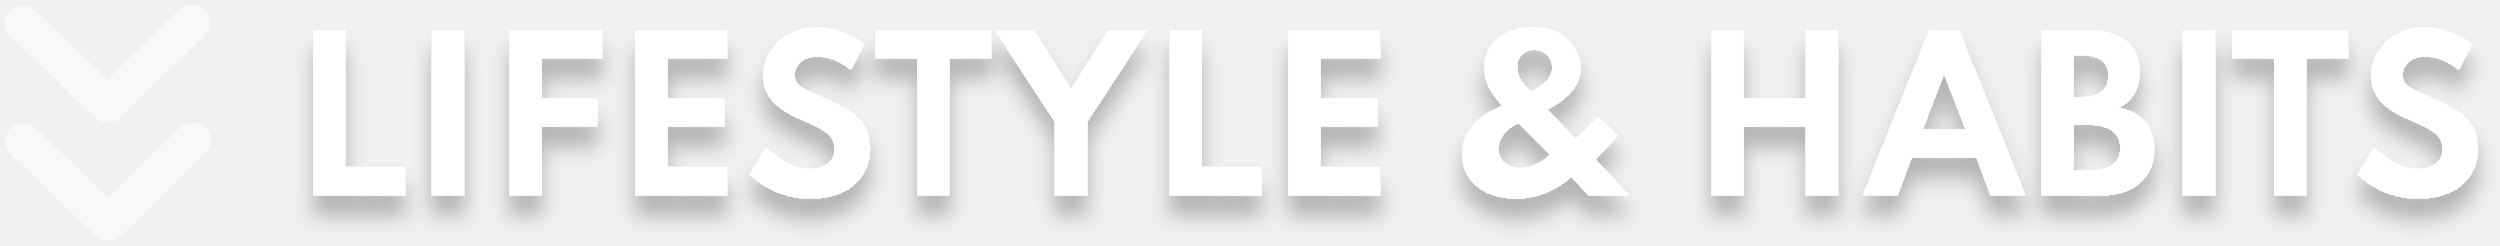
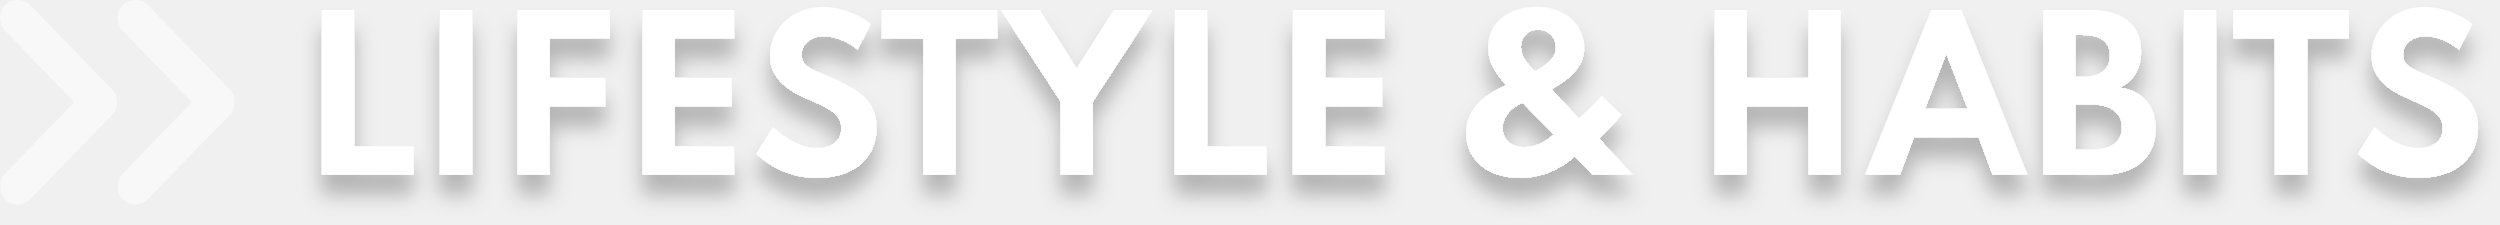
- <svg xmlns="http://www.w3.org/2000/svg" width="499" height="49" viewBox="0 0 499 49" fill="none">
+ <svg xmlns="http://www.w3.org/2000/svg" width="501" height="45" viewBox="0 0 501 45" fill="none">
  <g filter="url(#filter0_d_37_36)">
-     <path d="M62.5 39V6H68.98V33.32H80.9V39H62.5ZM86.172 39V6H92.652V39H86.172ZM101.679 39V6H120.219V11.68H106.599L108.159 10.26V21.42L106.599 19.62H119.319V25.3H106.599L108.159 23.5V39H101.679ZM126.758 39V6H145.118V11.68H133.238V19.62H144.638V25.3H133.238V33.32H145.118V39H126.758ZM161.647 39.64C160.113 39.64 158.7 39.467 157.407 39.12C156.113 38.787 154.953 38.367 153.927 37.86C152.913 37.34 152.04 36.807 151.307 36.26C150.573 35.714 149.993 35.233 149.567 34.82L152.887 29.46C153.327 29.847 153.853 30.28 154.467 30.76C155.08 31.24 155.767 31.7 156.527 32.14C157.287 32.567 158.107 32.927 158.987 33.22C159.88 33.5 160.827 33.64 161.827 33.64C162.76 33.64 163.58 33.493 164.287 33.2C165.007 32.907 165.573 32.474 165.987 31.9C166.4 31.314 166.607 30.587 166.607 29.72C166.607 28.933 166.44 28.267 166.107 27.72C165.773 27.16 165.28 26.66 164.627 26.22C163.987 25.767 163.193 25.327 162.247 24.9C161.313 24.46 160.247 23.98 159.047 23.46C158.153 23.06 157.3 22.607 156.487 22.1C155.687 21.58 154.973 20.98 154.347 20.3C153.72 19.62 153.22 18.854 152.847 18C152.487 17.134 152.307 16.167 152.307 15.1C152.307 13.834 152.56 12.62 153.067 11.46C153.573 10.3 154.293 9.267 155.227 8.36C156.173 7.453 157.293 6.733 158.587 6.2C159.893 5.667 161.347 5.4 162.947 5.4C164.147 5.4 165.347 5.56 166.547 5.88C167.747 6.2 168.867 6.62 169.907 7.14C170.947 7.66 171.827 8.227 172.547 8.84L169.847 13.92C169.273 13.427 168.62 12.987 167.887 12.6C167.167 12.2 166.393 11.88 165.567 11.64C164.753 11.4 163.927 11.28 163.087 11.28C162.14 11.28 161.333 11.447 160.667 11.78C160.013 12.114 159.507 12.56 159.147 13.12C158.8 13.667 158.627 14.28 158.627 14.96C158.627 15.52 158.74 16 158.967 16.4C159.207 16.787 159.54 17.127 159.967 17.42C160.393 17.7 160.907 17.974 161.507 18.24C162.107 18.494 162.767 18.767 163.487 19.06C165.033 19.713 166.433 20.36 167.687 21C168.94 21.64 170.013 22.354 170.907 23.14C171.8 23.913 172.48 24.82 172.947 25.86C173.427 26.9 173.667 28.14 173.667 29.58C173.667 31.687 173.16 33.493 172.147 35C171.147 36.507 169.747 37.66 167.947 38.46C166.147 39.247 164.047 39.64 161.647 39.64ZM183.038 39V11.72H174.678V6H197.878V11.72H189.498V39H183.038ZM210.545 39V24.3L198.565 6H206.365L213.785 17.7L221.205 6H229.005L217.025 24.3V39H210.545ZM233.437 39V6H239.917V33.32H251.837V39H233.437ZM257.109 39V6H275.469V11.68H263.589V19.62H274.989V25.3H263.589V33.32H275.469V39H257.109ZM302.599 39.64C300.466 39.64 298.586 39.267 296.959 38.52C295.346 37.773 294.086 36.727 293.179 35.38C292.273 34.033 291.819 32.46 291.819 30.66C291.819 28.553 292.479 26.72 293.799 25.16C295.133 23.587 297.139 22.24 299.819 21.12C298.939 20.067 298.233 19.127 297.699 18.3C297.179 17.46 296.806 16.66 296.579 15.9C296.353 15.14 296.239 14.36 296.239 13.56C296.239 11.827 296.673 10.354 297.539 9.14C298.406 7.913 299.573 6.98 301.039 6.34C302.506 5.687 304.133 5.36 305.919 5.36C307.519 5.36 308.913 5.6 310.099 6.08C311.299 6.547 312.299 7.18 313.099 7.98C313.899 8.767 314.499 9.647 314.899 10.62C315.299 11.58 315.499 12.547 315.499 13.52C315.499 15.2 314.933 16.727 313.799 18.1C312.666 19.474 311.026 20.727 308.879 21.86L314.399 27.68C314.746 27.413 315.126 27.087 315.539 26.7C315.966 26.3 316.393 25.887 316.819 25.46C317.246 25.034 317.646 24.62 318.019 24.22C318.406 23.82 318.726 23.48 318.979 23.2L322.979 27.04C322.219 27.907 321.433 28.773 320.619 29.64C319.806 30.507 319.086 31.227 318.459 31.8L325.279 39H317.139L313.619 35.3C312.059 36.673 310.353 37.74 308.499 38.5C306.659 39.26 304.693 39.64 302.599 39.64ZM303.479 33.48C304.493 33.48 305.506 33.26 306.519 32.82C307.533 32.38 308.493 31.747 309.399 30.92L303.159 24.6C301.906 25.08 300.919 25.78 300.199 26.7C299.479 27.607 299.119 28.607 299.119 29.7C299.119 30.5 299.306 31.187 299.679 31.76C300.066 32.32 300.593 32.747 301.259 33.04C301.926 33.334 302.666 33.48 303.479 33.48ZM305.599 18.3C306.533 17.794 307.313 17.294 307.939 16.8C308.566 16.307 309.033 15.793 309.339 15.26C309.659 14.713 309.819 14.114 309.819 13.46C309.819 12.78 309.659 12.18 309.339 11.66C309.033 11.127 308.606 10.713 308.059 10.42C307.526 10.114 306.913 9.96 306.219 9.96C305.553 9.96 304.959 10.107 304.439 10.4C303.919 10.694 303.513 11.1 303.219 11.62C302.939 12.127 302.799 12.713 302.799 13.38C302.799 13.914 302.899 14.44 303.099 14.96C303.299 15.467 303.599 15.993 303.999 16.54C304.413 17.073 304.946 17.66 305.599 18.3ZM341.601 39V6H348.081V19.62H360.421V6H366.881V39H360.421V25.3H348.081V39H341.601ZM371.778 39L385.038 6H391.058L404.298 39H397.318L394.518 31.48H381.558L378.758 39H371.778ZM383.778 25.8H392.318L388.038 14.74L383.778 25.8ZM407.459 39V6H416.919C420.093 6 422.579 6.693 424.379 8.08C426.179 9.467 427.079 11.54 427.079 14.3C427.079 17.727 425.666 20.147 422.839 21.56C425.146 21.92 426.913 22.807 428.139 24.22C429.379 25.62 429.999 27.46 429.999 29.74C429.999 31.66 429.566 33.313 428.699 34.7C427.833 36.087 426.599 37.154 424.999 37.9C423.399 38.633 421.506 39 419.319 39H407.459ZM413.919 19.36H415.419C417.166 19.36 418.506 19 419.439 18.28C420.373 17.547 420.839 16.5 420.839 15.14C420.839 13.767 420.386 12.74 419.479 12.06C418.573 11.367 417.219 11.02 415.419 11.02H413.919V19.36ZM413.919 33.96H417.119C419.146 33.96 420.666 33.587 421.679 32.84C422.706 32.093 423.219 30.994 423.219 29.54C423.219 28.06 422.693 26.927 421.639 26.14C420.599 25.34 419.093 24.94 417.119 24.94H413.919V33.96ZM435.664 39V6H442.144V39H435.664ZM453.898 39V11.72H445.538V6H468.738V11.72H460.358V39H453.898ZM482.584 39.64C481.051 39.64 479.637 39.467 478.344 39.12C477.051 38.787 475.891 38.367 474.864 37.86C473.851 37.34 472.977 36.807 472.244 36.26C471.511 35.714 470.931 35.233 470.504 34.82L473.824 29.46C474.264 29.847 474.791 30.28 475.404 30.76C476.017 31.24 476.704 31.7 477.464 32.14C478.224 32.567 479.044 32.927 479.924 33.22C480.817 33.5 481.764 33.64 482.764 33.64C483.697 33.64 484.517 33.493 485.224 33.2C485.944 32.907 486.511 32.474 486.924 31.9C487.337 31.314 487.544 30.587 487.544 29.72C487.544 28.933 487.377 28.267 487.044 27.72C486.711 27.16 486.217 26.66 485.564 26.22C484.924 25.767 484.131 25.327 483.184 24.9C482.251 24.46 481.184 23.98 479.984 23.46C479.091 23.06 478.237 22.607 477.424 22.1C476.624 21.58 475.911 20.98 475.284 20.3C474.657 19.62 474.157 18.854 473.784 18C473.424 17.134 473.244 16.167 473.244 15.1C473.244 13.834 473.497 12.62 474.004 11.46C474.511 10.3 475.231 9.267 476.164 8.36C477.111 7.453 478.231 6.733 479.524 6.2C480.831 5.667 482.284 5.4 483.884 5.4C485.084 5.4 486.284 5.56 487.484 5.88C488.684 6.2 489.804 6.62 490.844 7.14C491.884 7.66 492.764 8.227 493.484 8.84L490.784 13.92C490.211 13.427 489.557 12.987 488.824 12.6C488.104 12.2 487.331 11.88 486.504 11.64C485.691 11.4 484.864 11.28 484.024 11.28C483.077 11.28 482.271 11.447 481.604 11.78C480.951 12.114 480.444 12.56 480.084 13.12C479.737 13.667 479.564 14.28 479.564 14.96C479.564 15.52 479.677 16 479.904 16.4C480.144 16.787 480.477 17.127 480.904 17.42C481.331 17.7 481.844 17.974 482.444 18.24C483.044 18.494 483.704 18.767 484.424 19.06C485.971 19.713 487.371 20.36 488.624 21C489.877 21.64 490.951 22.354 491.844 23.14C492.737 23.913 493.417 24.82 493.884 25.86C494.364 26.9 494.604 28.14 494.604 29.58C494.604 31.687 494.097 33.493 493.084 35C492.084 36.507 490.684 37.66 488.884 38.46C487.084 39.247 484.984 39.64 482.584 39.64Z" fill="white" />
+     <path d="M64.5 35V2H70.98V29.32H82.9V35H64.5ZM88.172 35V2H94.652V35H88.172ZM103.68 35V2H122.22V7.68H108.6L110.16 6.26V17.42L108.6 15.62H121.32V21.3H108.6L110.16 19.5V35H103.68ZM128.758 35V2H147.118V7.68H135.238V15.62H146.638V21.3H135.238V29.32H147.118V35H128.758ZM163.647 35.64C162.114 35.64 160.7 35.467 159.407 35.12C158.114 34.787 156.954 34.367 155.927 33.86C154.914 33.34 154.04 32.807 153.307 32.26C152.574 31.713 151.994 31.233 151.567 30.82L154.887 25.46C155.327 25.847 155.854 26.28 156.467 26.76C157.08 27.24 157.767 27.7 158.527 28.14C159.287 28.567 160.107 28.927 160.987 29.22C161.88 29.5 162.827 29.64 163.827 29.64C164.76 29.64 165.58 29.493 166.287 29.2C167.007 28.907 167.574 28.473 167.987 27.9C168.4 27.313 168.607 26.587 168.607 25.72C168.607 24.933 168.44 24.267 168.107 23.72C167.774 23.16 167.28 22.66 166.627 22.22C165.987 21.767 165.194 21.327 164.247 20.9C163.314 20.46 162.247 19.98 161.047 19.46C160.154 19.06 159.3 18.607 158.487 18.1C157.687 17.58 156.974 16.98 156.347 16.3C155.72 15.62 155.22 14.853 154.847 14C154.487 13.133 154.307 12.167 154.307 11.1C154.307 9.833 154.56 8.62 155.067 7.46C155.574 6.3 156.294 5.267 157.227 4.36C158.174 3.453 159.294 2.733 160.587 2.2C161.894 1.667 163.347 1.4 164.947 1.4C166.147 1.4 167.347 1.56 168.547 1.88C169.747 2.2 170.867 2.62 171.907 3.14C172.947 3.66 173.827 4.227 174.547 4.84L171.847 9.92C171.274 9.427 170.62 8.987 169.887 8.6C169.167 8.2 168.394 7.88 167.567 7.64C166.754 7.4 165.927 7.28 165.087 7.28C164.14 7.28 163.334 7.447 162.667 7.78C162.014 8.113 161.507 8.56 161.147 9.12C160.8 9.667 160.627 10.28 160.627 10.96C160.627 11.52 160.74 12 160.967 12.4C161.207 12.787 161.54 13.127 161.967 13.42C162.394 13.7 162.907 13.973 163.507 14.24C164.107 14.493 164.767 14.767 165.487 15.06C167.034 15.713 168.434 16.36 169.687 17C170.94 17.64 172.014 18.353 172.907 19.14C173.8 19.913 174.48 20.82 174.947 21.86C175.427 22.9 175.667 24.14 175.667 25.58C175.667 27.687 175.16 29.493 174.147 31C173.147 32.507 171.747 33.66 169.947 34.46C168.147 35.247 166.047 35.64 163.647 35.64ZM185.038 35V7.72H176.678V2H199.878V7.72H191.498V35H185.038ZM212.545 35V20.3L200.565 2H208.365L215.785 13.7L223.205 2H231.005L219.025 20.3V35H212.545ZM235.438 35V2H241.918V29.32H253.838V35H235.438ZM259.109 35V2H277.469V7.68H265.589V15.62H276.989V21.3H265.589V29.32H277.469V35H259.109ZM304.6 35.64C302.466 35.64 300.586 35.267 298.96 34.52C297.346 33.773 296.086 32.727 295.18 31.38C294.273 30.033 293.82 28.46 293.82 26.66C293.82 24.553 294.48 22.72 295.8 21.16C297.133 19.587 299.14 18.24 301.82 17.12C300.94 16.067 300.233 15.127 299.7 14.3C299.18 13.46 298.806 12.66 298.58 11.9C298.353 11.14 298.24 10.36 298.24 9.56C298.24 7.827 298.673 6.353 299.54 5.14C300.406 3.913 301.573 2.98 303.04 2.34C304.506 1.687 306.133 1.36 307.92 1.36C309.52 1.36 310.913 1.6 312.1 2.08C313.3 2.547 314.3 3.18 315.1 3.98C315.9 4.767 316.5 5.647 316.9 6.62C317.3 7.58 317.5 8.547 317.5 9.52C317.5 11.2 316.933 12.727 315.8 14.1C314.666 15.473 313.026 16.727 310.88 17.86L316.4 23.68C316.746 23.413 317.126 23.087 317.54 22.7C317.966 22.3 318.393 21.887 318.82 21.46C319.246 21.033 319.646 20.62 320.02 20.22C320.406 19.82 320.726 19.48 320.98 19.2L324.98 23.04C324.22 23.907 323.433 24.773 322.62 25.64C321.806 26.507 321.086 27.227 320.46 27.8L327.28 35H319.14L315.62 31.3C314.06 32.673 312.353 33.74 310.5 34.5C308.66 35.26 306.693 35.64 304.6 35.64ZM305.48 29.48C306.493 29.48 307.506 29.26 308.52 28.82C309.533 28.38 310.493 27.747 311.4 26.92L305.16 20.6C303.906 21.08 302.92 21.78 302.2 22.7C301.48 23.607 301.12 24.607 301.12 25.7C301.12 26.5 301.306 27.187 301.68 27.76C302.066 28.32 302.593 28.747 303.26 29.04C303.926 29.333 304.666 29.48 305.48 29.48ZM307.6 14.3C308.533 13.793 309.313 13.293 309.94 12.8C310.566 12.307 311.033 11.793 311.34 11.26C311.66 10.713 311.82 10.113 311.82 9.46C311.82 8.78 311.66 8.18 311.34 7.66C311.033 7.127 310.606 6.713 310.06 6.42C309.526 6.113 308.913 5.96 308.22 5.96C307.553 5.96 306.96 6.107 306.44 6.4C305.92 6.693 305.513 7.1 305.22 7.62C304.94 8.127 304.8 8.713 304.8 9.38C304.8 9.913 304.9 10.44 305.1 10.96C305.3 11.467 305.6 11.993 306 12.54C306.413 13.073 306.946 13.66 307.6 14.3ZM343.602 35V2H350.082V15.62H362.422V2H368.882V35H362.422V21.3H350.082V35H343.602ZM373.778 35L387.038 2H393.058L406.298 35H399.318L396.518 27.48H383.558L380.758 35H373.778ZM385.778 21.8H394.318L390.038 10.74L385.778 21.8ZM409.46 35V2H418.92C422.093 2 424.58 2.693 426.38 4.08C428.18 5.467 429.08 7.54 429.08 10.3C429.08 13.727 427.666 16.147 424.84 17.56C427.146 17.92 428.913 18.807 430.14 20.22C431.38 21.62 432 23.46 432 25.74C432 27.66 431.566 29.313 430.7 30.7C429.833 32.087 428.6 33.153 427 33.9C425.4 34.633 423.506 35 421.32 35H409.46ZM415.92 15.36H417.42C419.166 15.36 420.506 15 421.44 14.28C422.373 13.547 422.84 12.5 422.84 11.14C422.84 9.767 422.386 8.74 421.48 8.06C420.573 7.367 419.22 7.02 417.42 7.02H415.92V15.36ZM415.92 29.96H419.12C421.146 29.96 422.666 29.587 423.68 28.84C424.706 28.093 425.22 26.993 425.22 25.54C425.22 24.06 424.693 22.927 423.64 22.14C422.6 21.34 421.093 20.94 419.12 20.94H415.92V29.96ZM437.664 35V2H444.144V35H437.664ZM455.898 35V7.72H447.538V2H470.738V7.72H462.358V35H455.898ZM484.584 35.64C483.051 35.64 481.638 35.467 480.344 35.12C479.051 34.787 477.891 34.367 476.864 33.86C475.851 33.34 474.978 32.807 474.244 32.26C473.511 31.713 472.931 31.233 472.504 30.82L475.824 25.46C476.264 25.847 476.791 26.28 477.404 26.76C478.018 27.24 478.704 27.7 479.464 28.14C480.224 28.567 481.044 28.927 481.924 29.22C482.818 29.5 483.764 29.64 484.764 29.64C485.698 29.64 486.518 29.493 487.224 29.2C487.944 28.907 488.511 28.473 488.924 27.9C489.338 27.313 489.544 26.587 489.544 25.72C489.544 24.933 489.378 24.267 489.044 23.72C488.711 23.16 488.218 22.66 487.564 22.22C486.924 21.767 486.131 21.327 485.184 20.9C484.251 20.46 483.184 19.98 481.984 19.46C481.091 19.06 480.238 18.607 479.424 18.1C478.624 17.58 477.911 16.98 477.284 16.3C476.658 15.62 476.158 14.853 475.784 14C475.424 13.133 475.244 12.167 475.244 11.1C475.244 9.833 475.498 8.62 476.004 7.46C476.511 6.3 477.231 5.267 478.164 4.36C479.111 3.453 480.231 2.733 481.524 2.2C482.831 1.667 484.284 1.4 485.884 1.4C487.084 1.4 488.284 1.56 489.484 1.88C490.684 2.2 491.804 2.62 492.844 3.14C493.884 3.66 494.764 4.227 495.484 4.84L492.784 9.92C492.211 9.427 491.558 8.987 490.824 8.6C490.104 8.2 489.331 7.88 488.504 7.64C487.691 7.4 486.864 7.28 486.024 7.28C485.078 7.28 484.271 7.447 483.604 7.78C482.951 8.113 482.444 8.56 482.084 9.12C481.738 9.667 481.564 10.28 481.564 10.96C481.564 11.52 481.678 12 481.904 12.4C482.144 12.787 482.478 13.127 482.904 13.42C483.331 13.7 483.844 13.973 484.444 14.24C485.044 14.493 485.704 14.767 486.424 15.06C487.971 15.713 489.371 16.36 490.624 17C491.878 17.64 492.951 18.353 493.844 19.14C494.738 19.913 495.418 20.82 495.884 21.86C496.364 22.9 496.604 24.14 496.604 25.58C496.604 27.687 496.098 29.493 495.084 31C494.084 32.507 492.684 33.66 490.884 34.46C489.084 35.247 486.984 35.64 484.584 35.64Z" fill="white" />
  </g>
-   <path d="M1.923 2.149C2.592 1.491 3.447 1.158 4.488 1.152C5.528 1.145 6.387 1.468 7.064 2.118L21.472 15.866L35.711 1.943C36.38 1.284 37.219 0.936 38.227 0.899C39.236 0.862 40.111 1.2 40.852 1.911C41.53 2.562 41.871 3.393 41.877 4.405C41.884 5.416 41.552 6.251 40.883 6.91L24.089 23.437C23.724 23.796 23.328 24.052 22.9 24.205C22.473 24.358 22.014 24.434 21.524 24.435C21.035 24.438 20.575 24.367 20.146 24.222C19.716 24.077 19.317 23.826 18.948 23.468L1.953 7.148C1.276 6.497 0.918 5.682 0.881 4.702C0.843 3.721 1.19 2.87 1.923 2.149ZM2.067 25.714C2.736 25.055 3.591 24.723 4.632 24.716C5.672 24.71 6.531 25.032 7.208 25.683L21.616 39.43L35.855 25.508C36.524 24.849 37.363 24.501 38.371 24.464C39.38 24.427 40.255 24.764 40.996 25.476C41.674 26.127 42.015 26.958 42.022 27.969C42.028 28.981 41.696 29.816 41.027 30.475L24.233 47.002C23.868 47.361 23.472 47.617 23.044 47.77C22.617 47.922 22.158 47.999 21.668 47.999C21.179 48.002 20.719 47.93 20.29 47.783C19.86 47.636 19.461 47.386 19.092 47.033L2.097 30.713C1.42 30.062 1.062 29.247 1.025 28.266C0.987 27.286 1.334 26.435 2.067 25.714Z" fill="white" fill-opacity="0.53" />
+   <path d="M1.03 39.94C0.376 39.267 0.048 38.41 0.048 37.369C0.048 36.329 0.376 35.472 1.03 34.799L14.866 20.475L1.03 6.152C0.376 5.478 0.033 4.637 0.002 3.629C-0.029 2.62 0.314 1.747 1.03 1.01C1.685 0.337 2.518 0 3.53 0C4.541 0 5.374 0.337 6.029 1.01L22.453 17.904C22.81 18.271 23.064 18.669 23.213 19.098C23.363 19.526 23.437 19.985 23.435 20.475C23.435 20.965 23.361 21.424 23.213 21.852C23.066 22.281 22.812 22.679 22.453 23.046L6.029 39.94C5.374 40.614 4.557 40.966 3.576 40.998C2.595 41.03 1.747 40.677 1.03 39.94ZM24.595 39.94C23.941 39.267 23.613 38.41 23.613 37.369C23.613 36.329 23.941 35.472 24.595 34.799L38.431 20.475L24.595 6.152C23.941 5.478 23.598 4.637 23.567 3.629C23.536 2.62 23.879 1.747 24.595 1.01C25.25 0.337 26.083 0 27.095 0C28.106 0 28.939 0.337 29.594 1.01L46.018 17.904C46.375 18.271 46.629 18.669 46.779 19.098C46.928 19.526 47.002 19.985 47 20.475C47 20.965 46.925 21.424 46.775 21.852C46.625 22.281 46.373 22.679 46.018 23.046L29.594 39.94C28.939 40.614 28.122 40.966 27.141 40.998C26.16 41.03 25.312 40.677 24.595 39.94Z" fill="white" fill-opacity="0.53" />
  <defs>
-     <filter id="filter0_d_37_36" x="58.5" y="5.36" width="440.104" height="42.28" filterUnits="userSpaceOnUse" color-interpolation-filters="sRGB">
+     <filter id="filter0_d_37_36" x="60.5" y="1.36" width="440.104" height="42.28" filterUnits="userSpaceOnUse" color-interpolation-filters="sRGB">
      <feFlood flood-opacity="0" result="BackgroundImageFix" />
      <feColorMatrix in="SourceAlpha" type="matrix" values="0 0 0 0 0 0 0 0 0 0 0 0 0 0 0 0 0 0 127 0" result="hardAlpha" />
      <feOffset dy="4" />
      <feGaussianBlur stdDeviation="2" />
      <feComposite in2="hardAlpha" operator="out" />
      <feColorMatrix type="matrix" values="0 0 0 0 0 0 0 0 0 0 0 0 0 0 0 0 0 0 0.25 0" />
      <feBlend mode="normal" in2="BackgroundImageFix" result="effect1_dropShadow_37_36" />
      <feBlend mode="normal" in="SourceGraphic" in2="effect1_dropShadow_37_36" result="shape" />
    </filter>
  </defs>
</svg>
